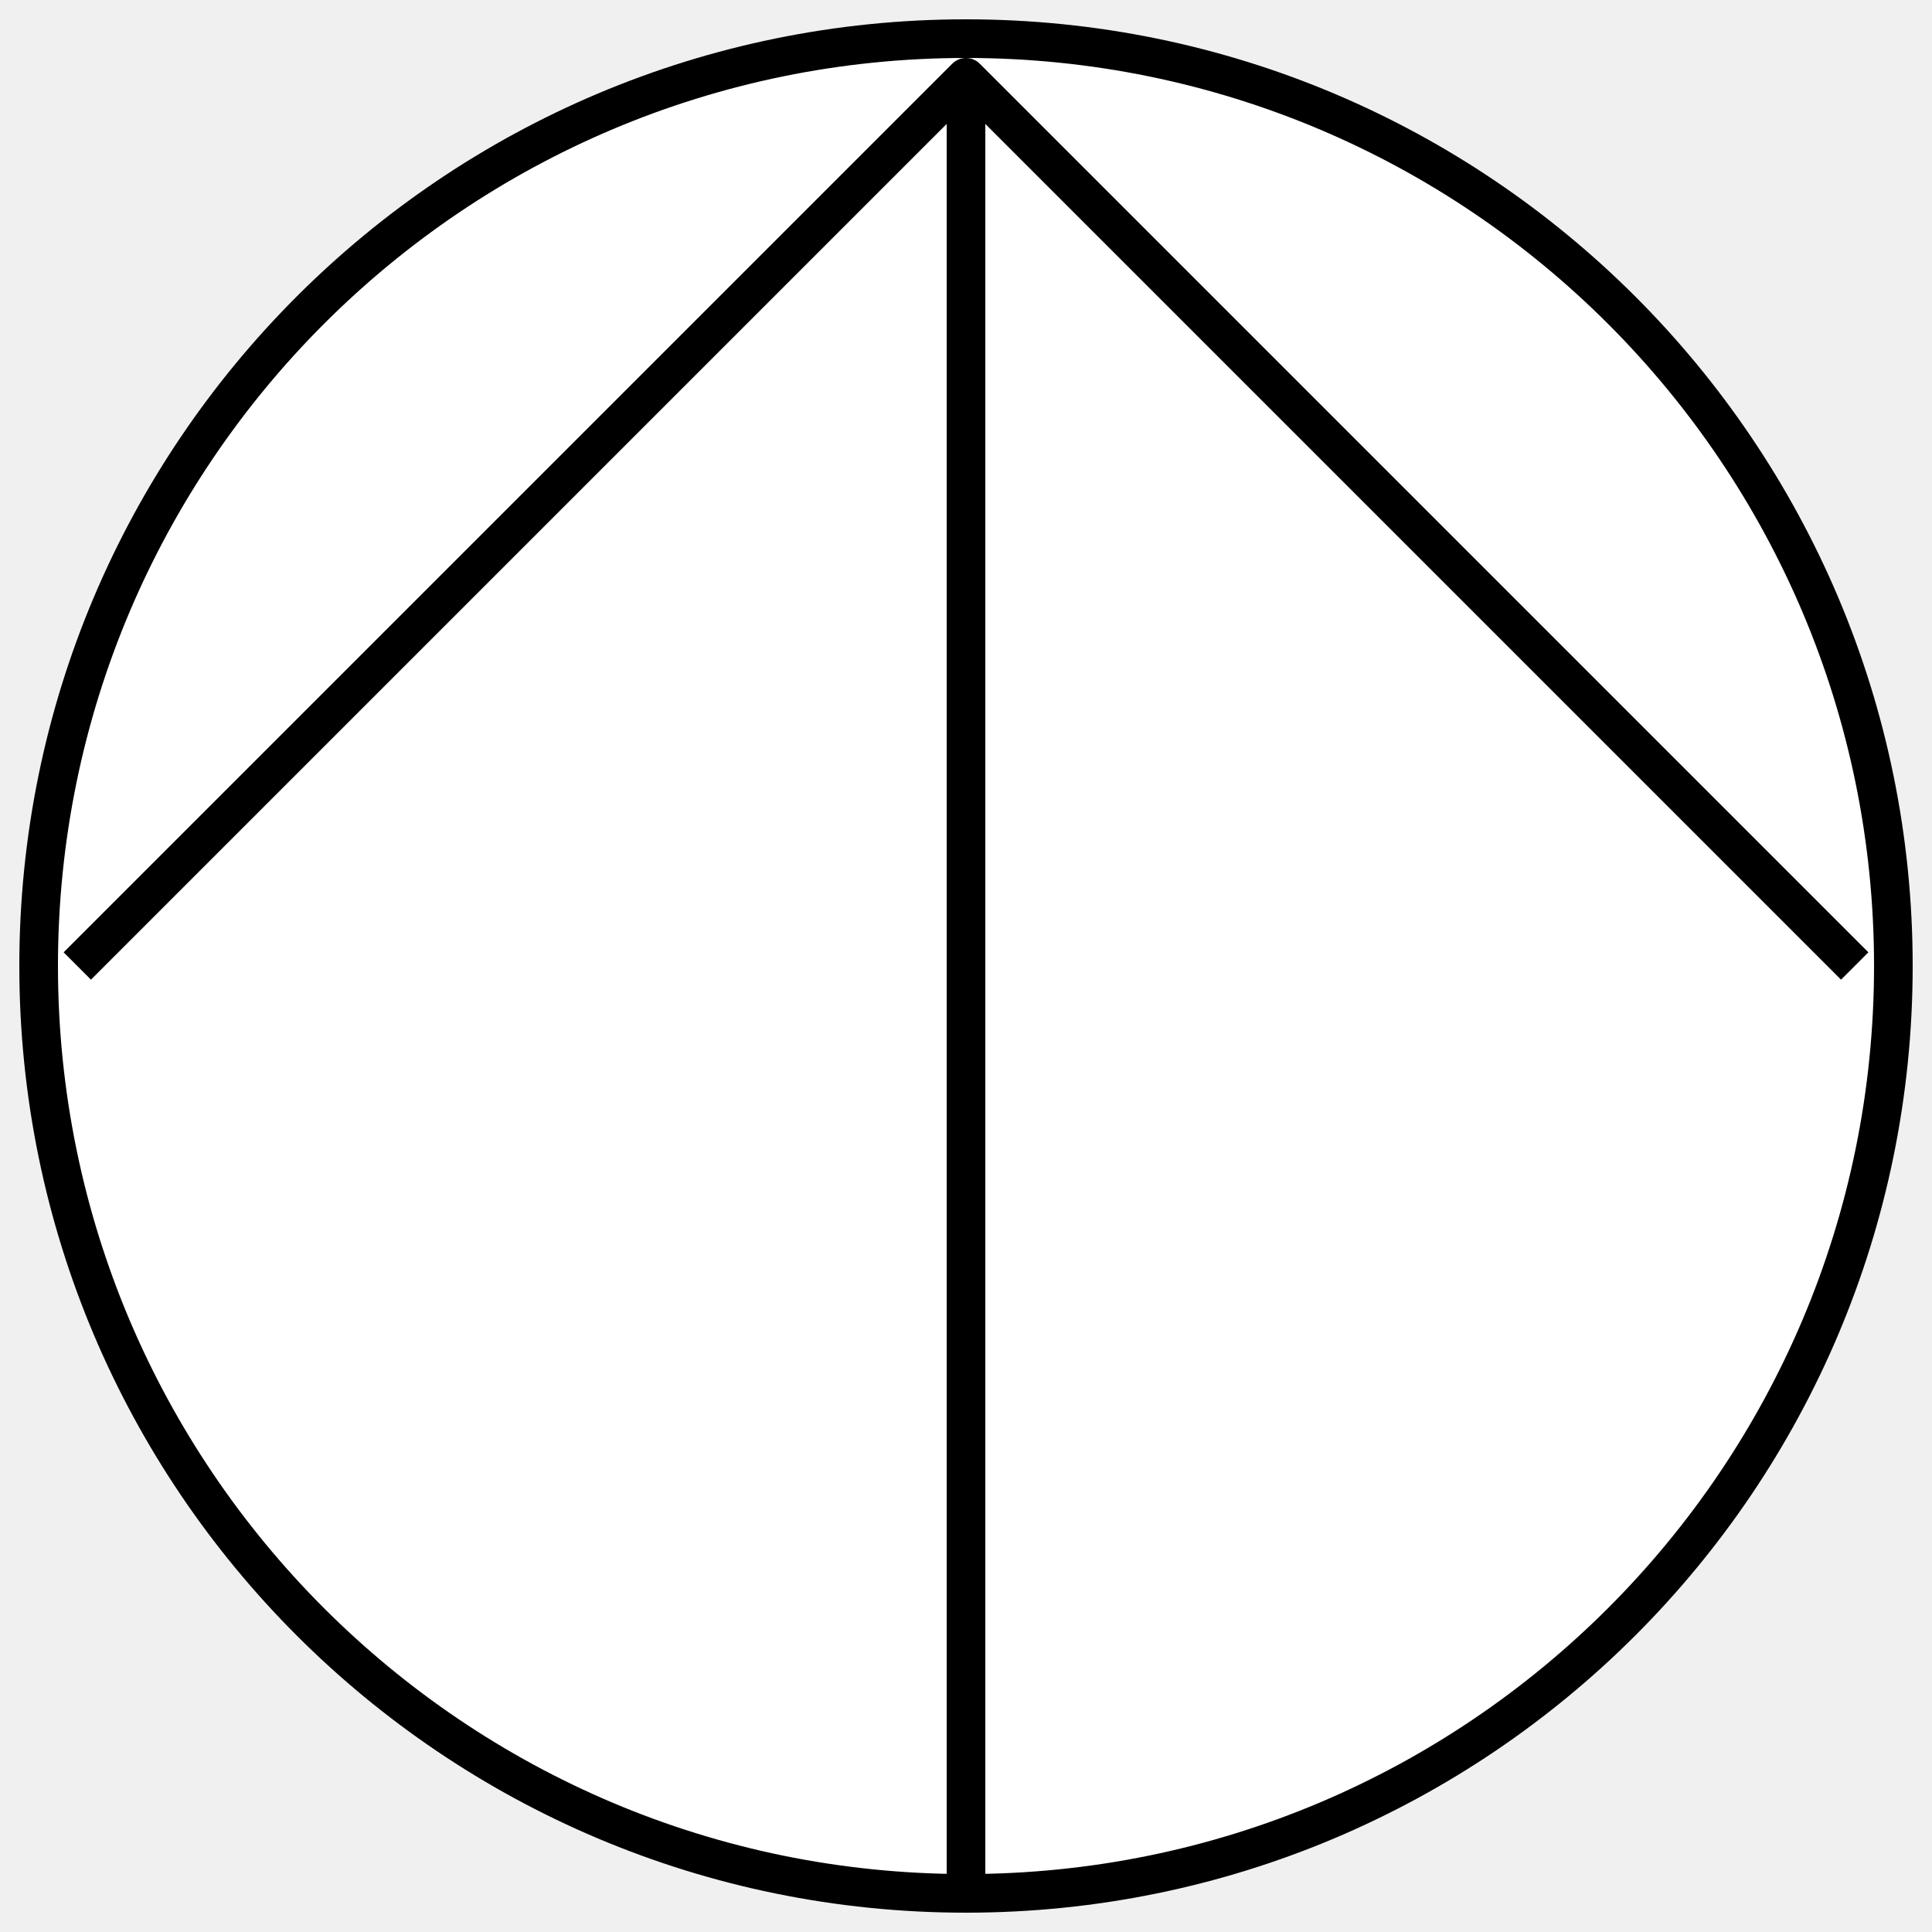
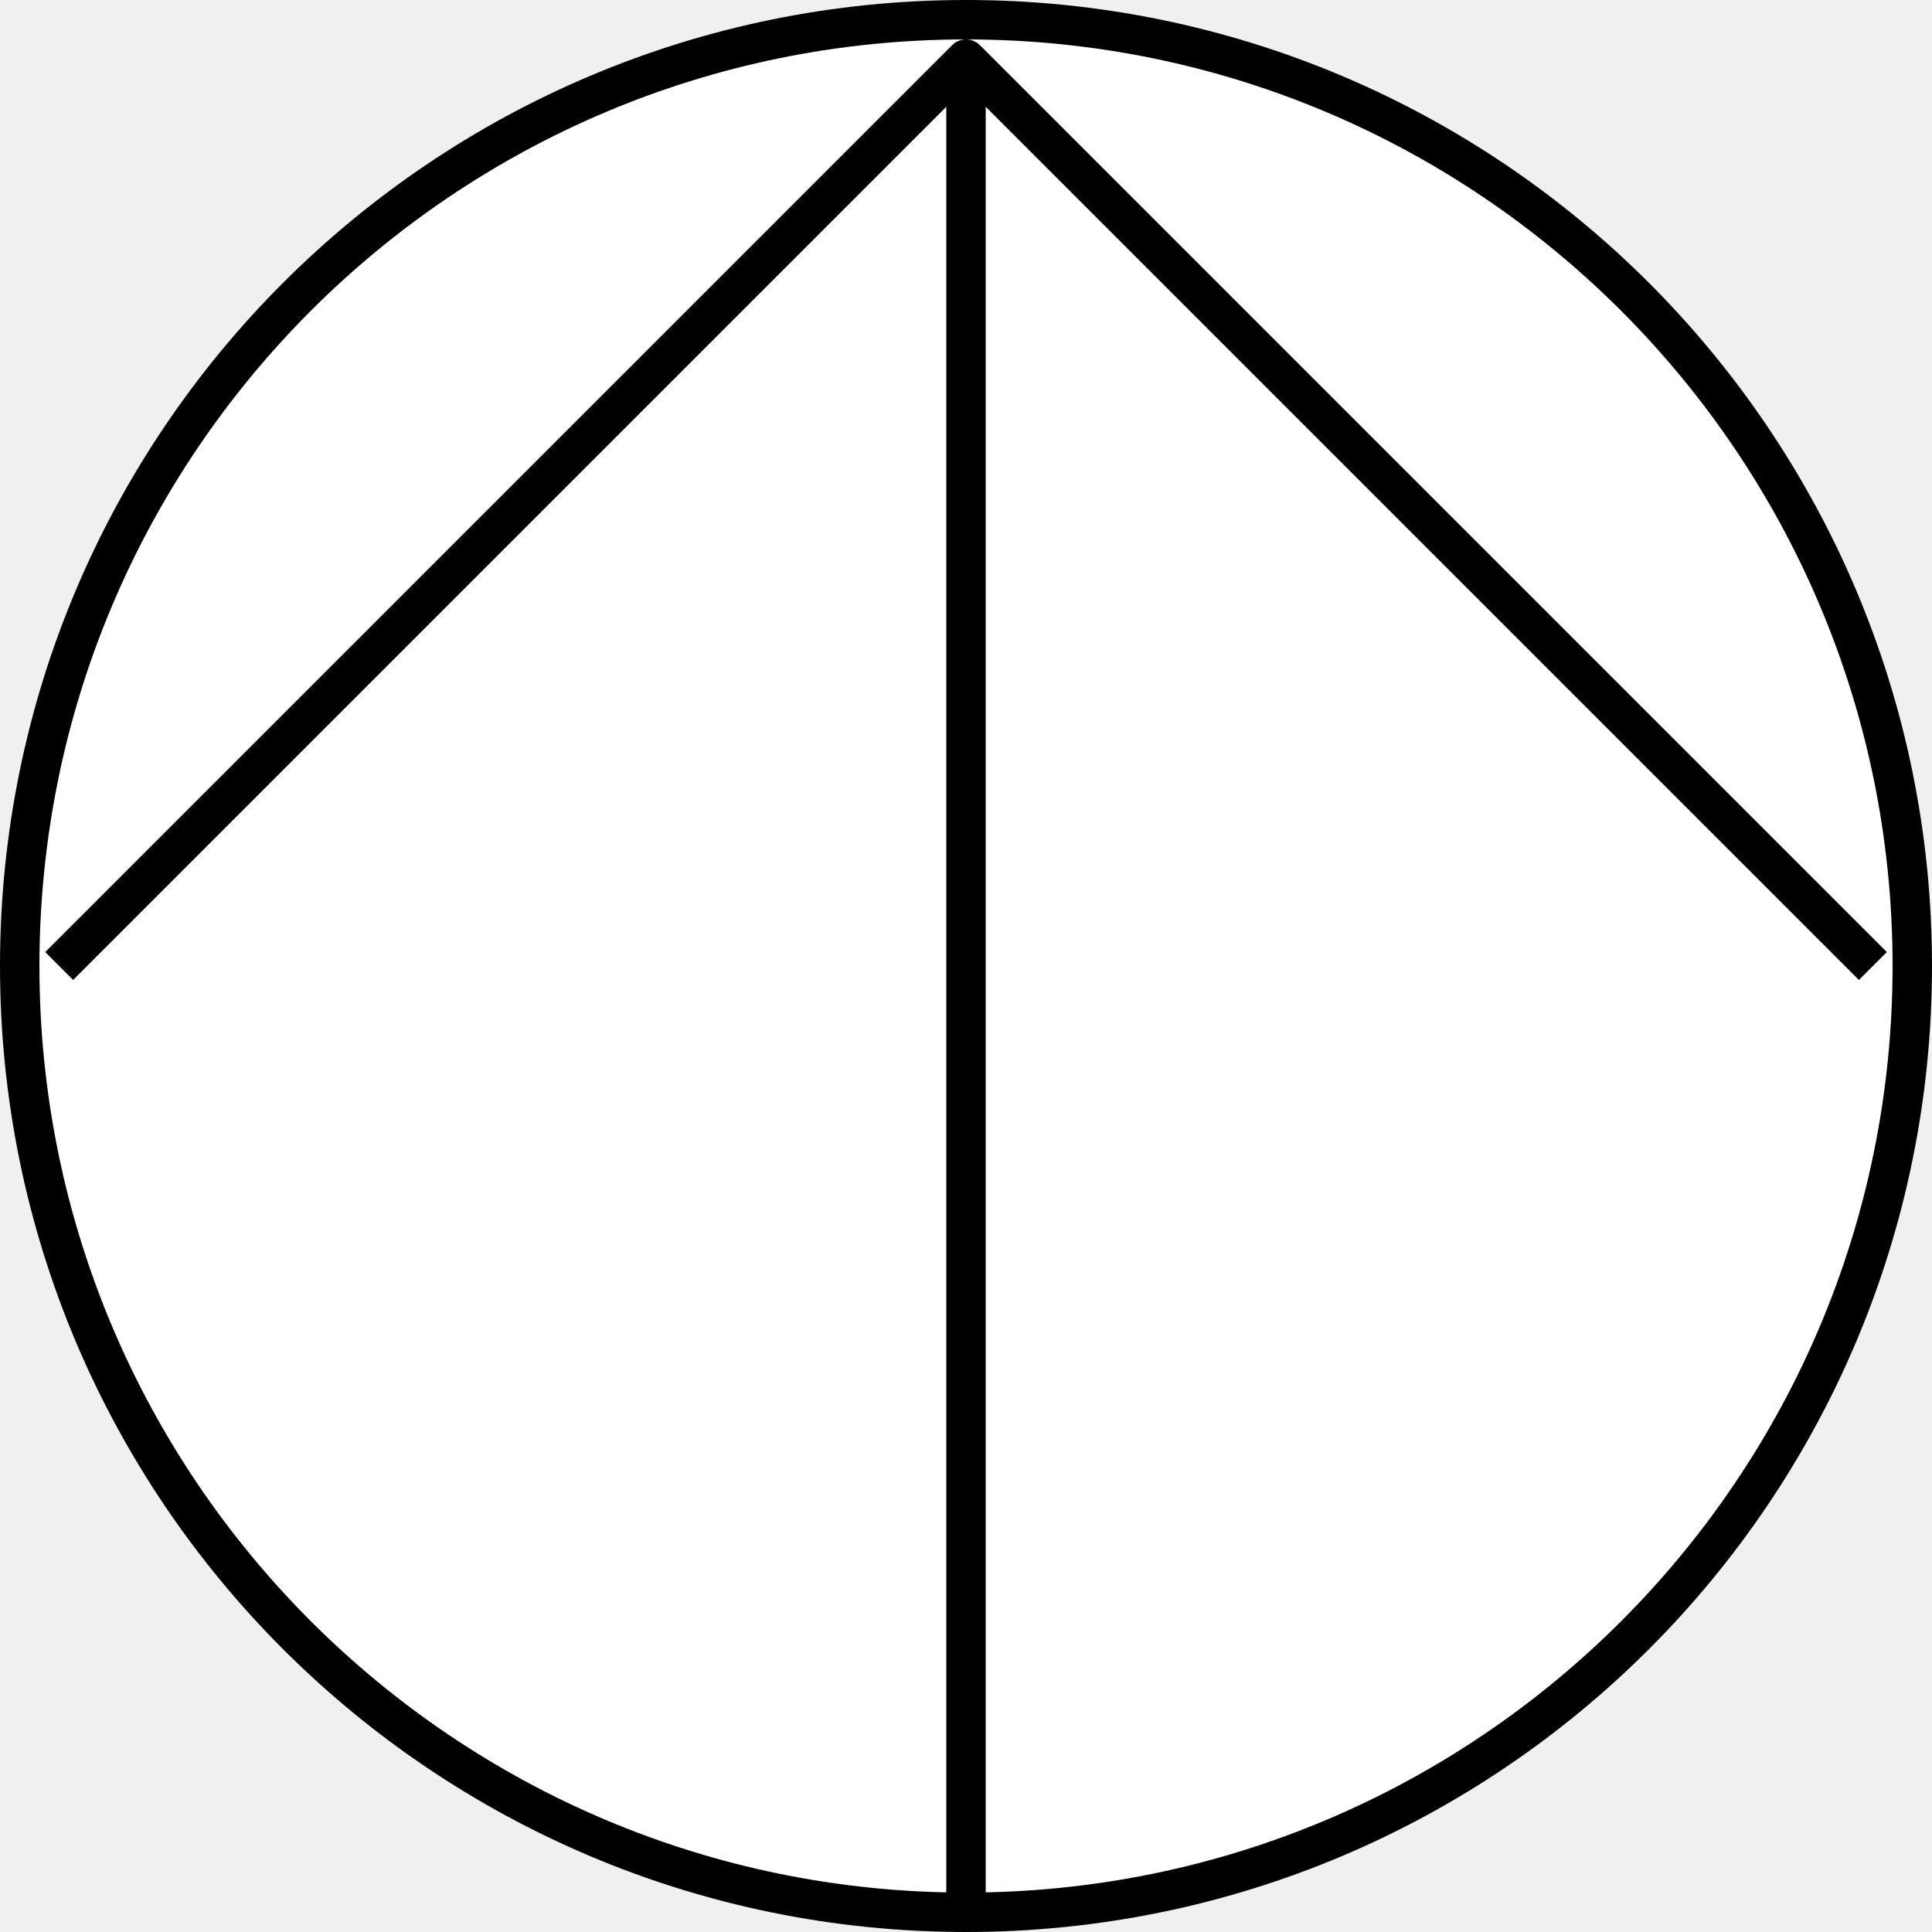
- <svg xmlns="http://www.w3.org/2000/svg" viewBox="0 0 100 100" fill="none" stroke="black" stroke-width="2">
+ <svg xmlns="http://www.w3.org/2000/svg" width="60" height="60" viewBox="1 1 98 98" fill="none" stroke="black" stroke-width="2">
  <circle cx="50" cy="50" r="48" fill="white" />
  <path d="M 4 50 L 50 4 L 96 50" stroke-linejoin="round" />
  <line x1="50" y1="4" x2="50" y2="98" />
</svg>
